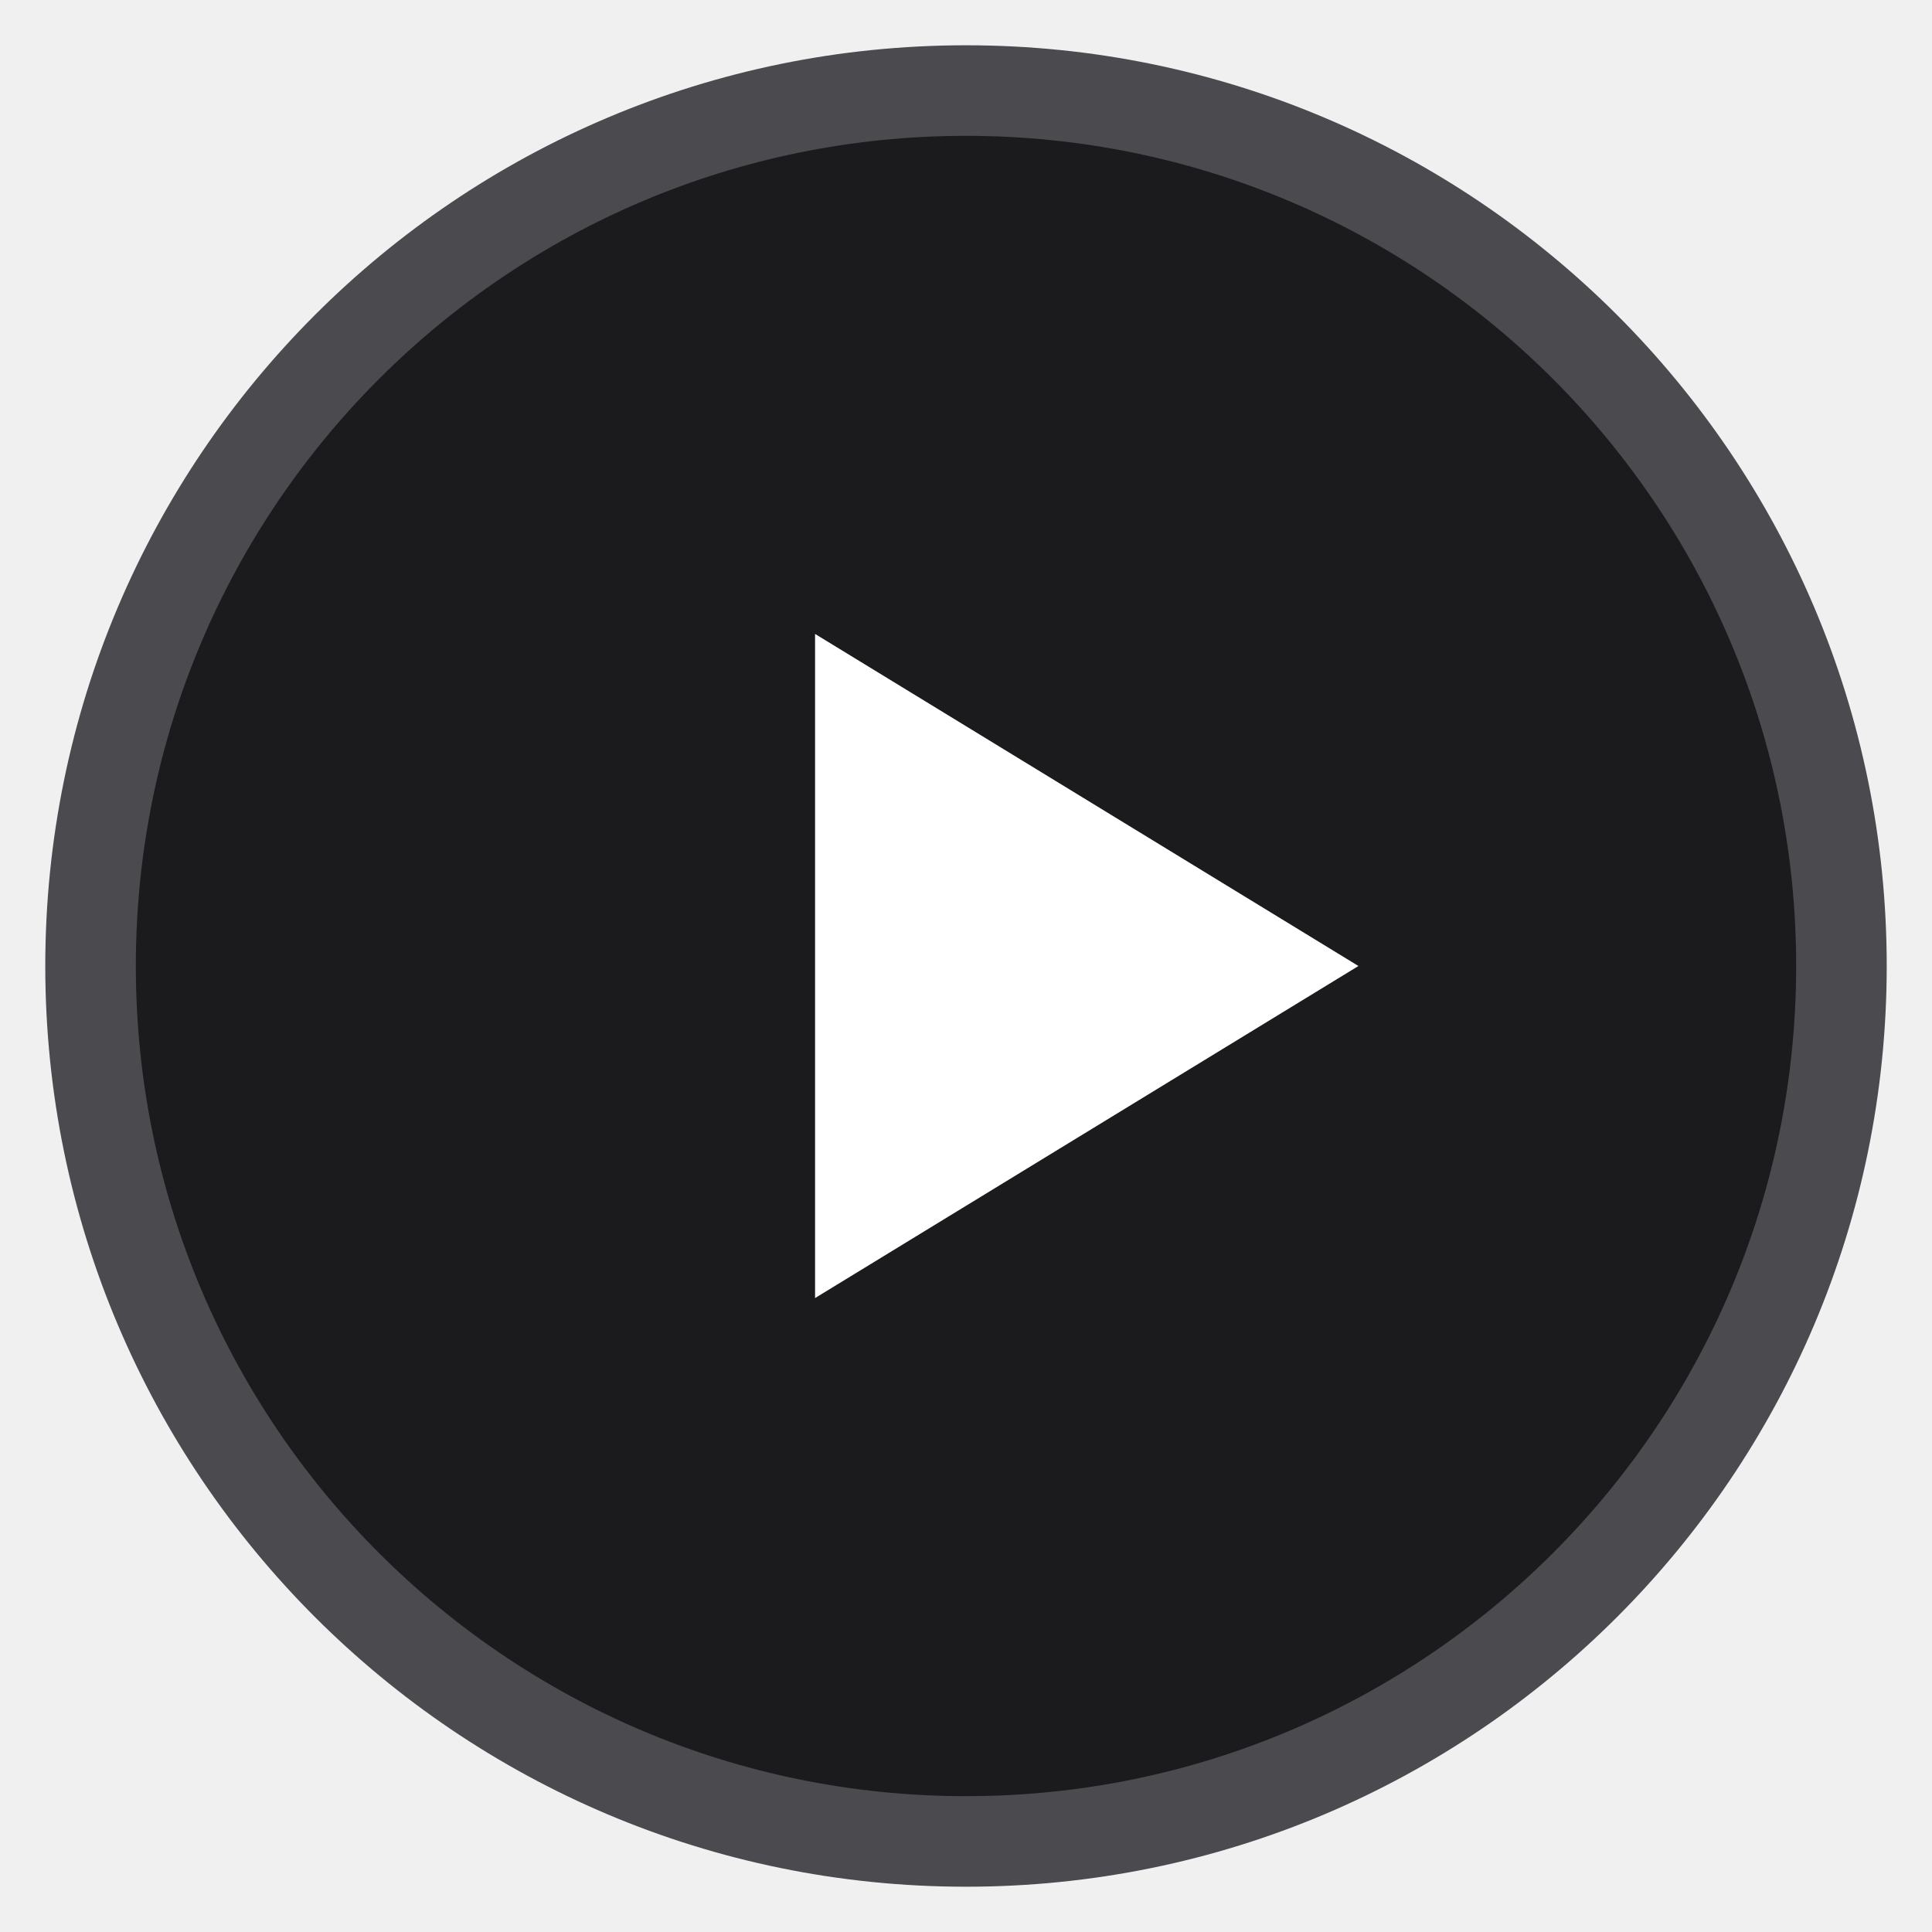
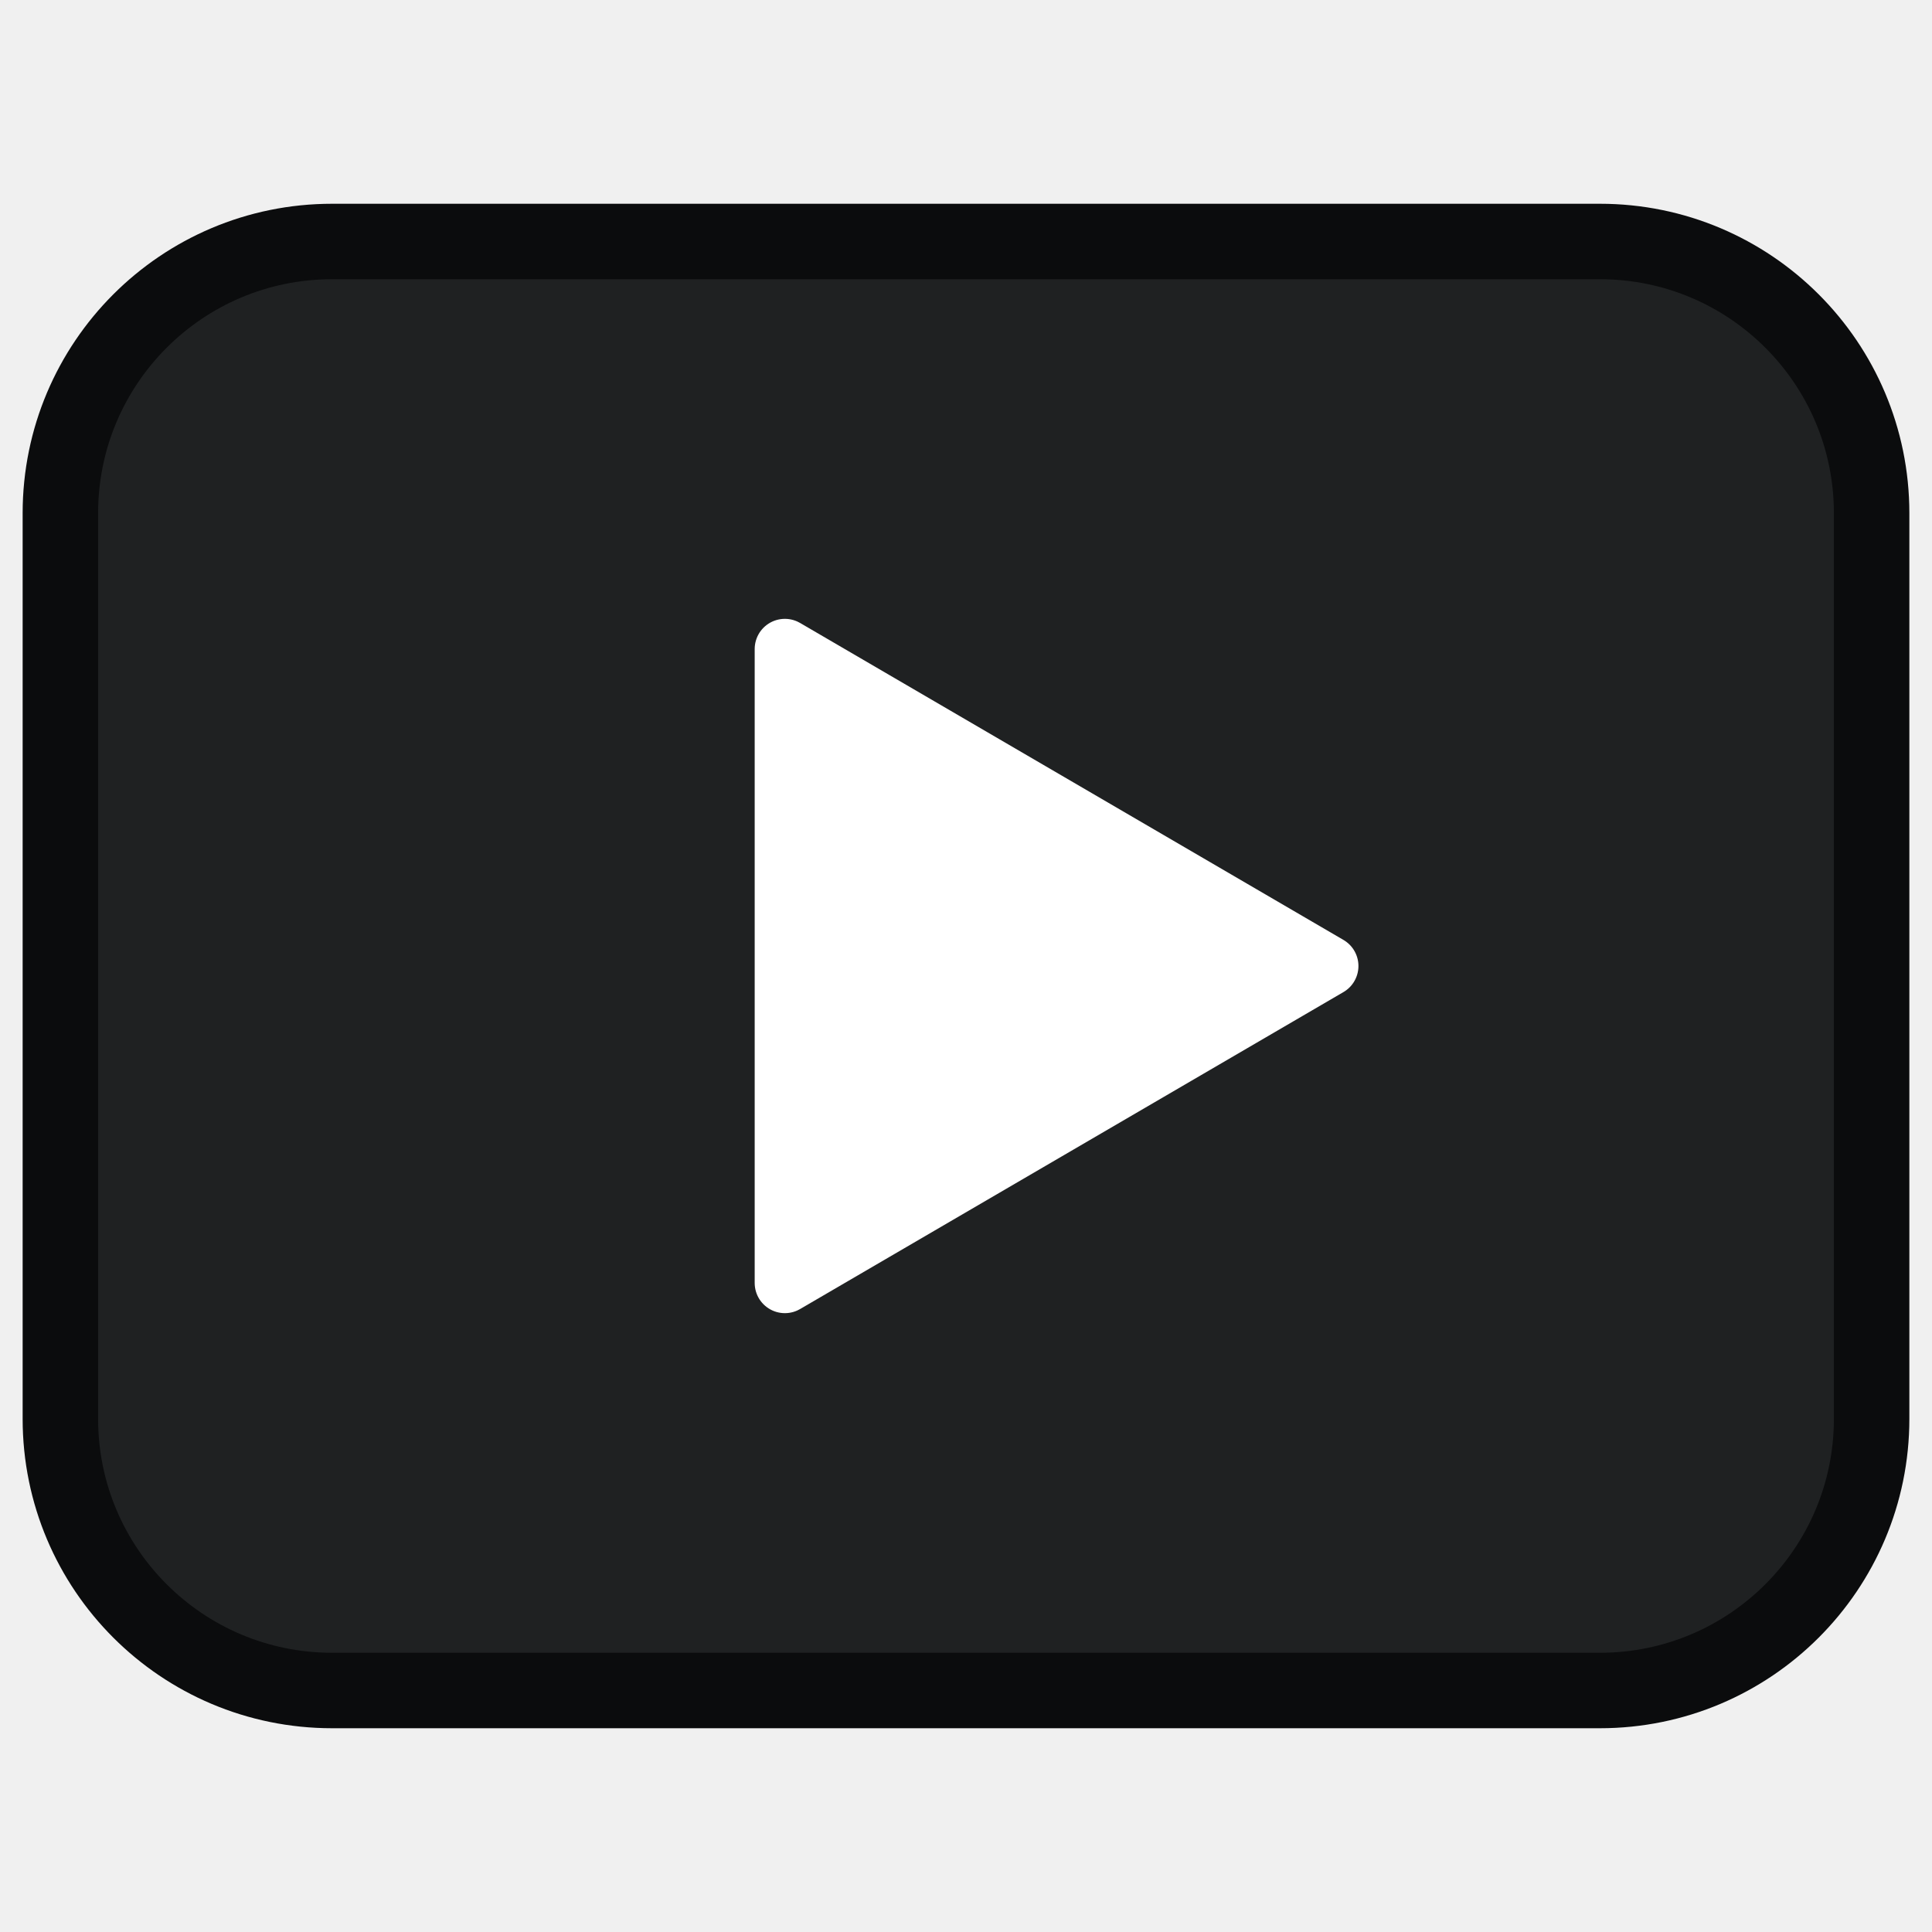
<svg xmlns="http://www.w3.org/2000/svg" width="64" height="64" viewBox="0 0 64 64">
-   <circle cx="32" cy="32" r="29" fill="#1b1b1d" stroke="#4a4a4f" stroke-width="3" />
-   <path d="M27 21 L45 32 L27 43 Z" fill="#ffffff" />
+   <rect x="2" y="8" width="60" height="48" rx="9" fill="#1f2122" stroke="#0b0c0d" stroke-width="2.5" />
+   <path d="M26 21.5 L44 32 L26 42.5 Z" fill="#ffffff" stroke="#ffffff" stroke-width="2" stroke-linejoin="round" />
</svg>
